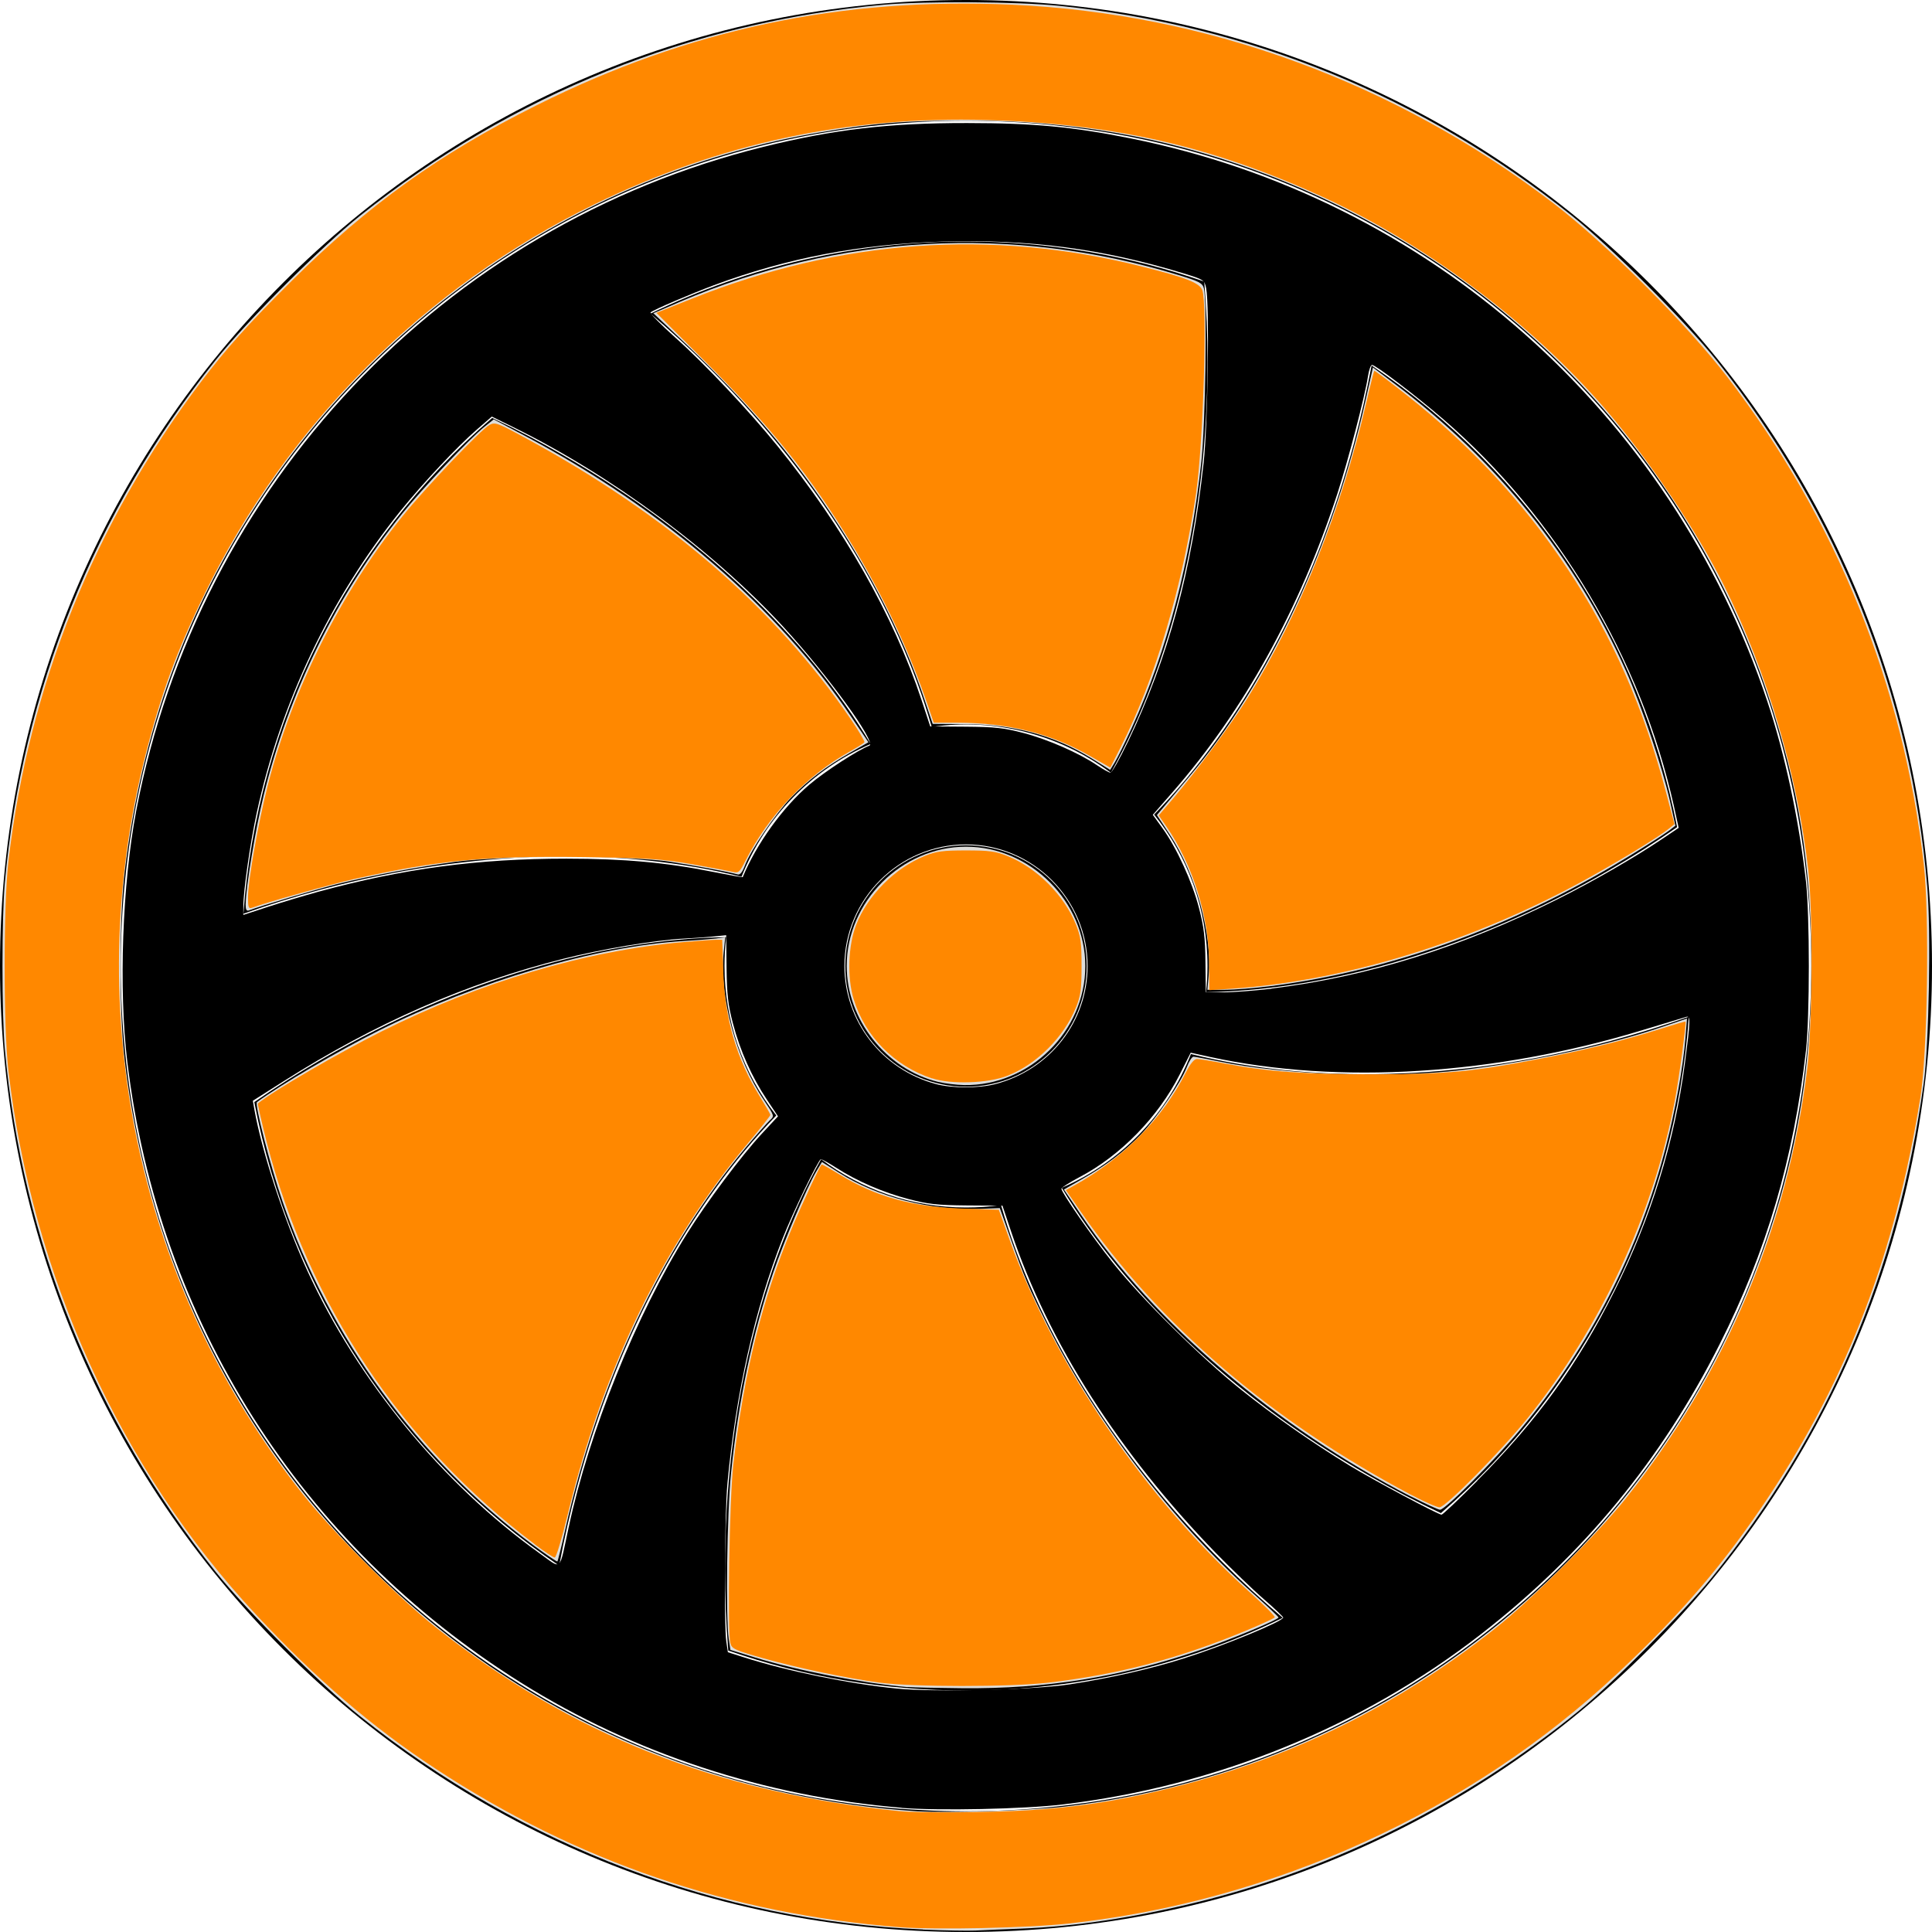
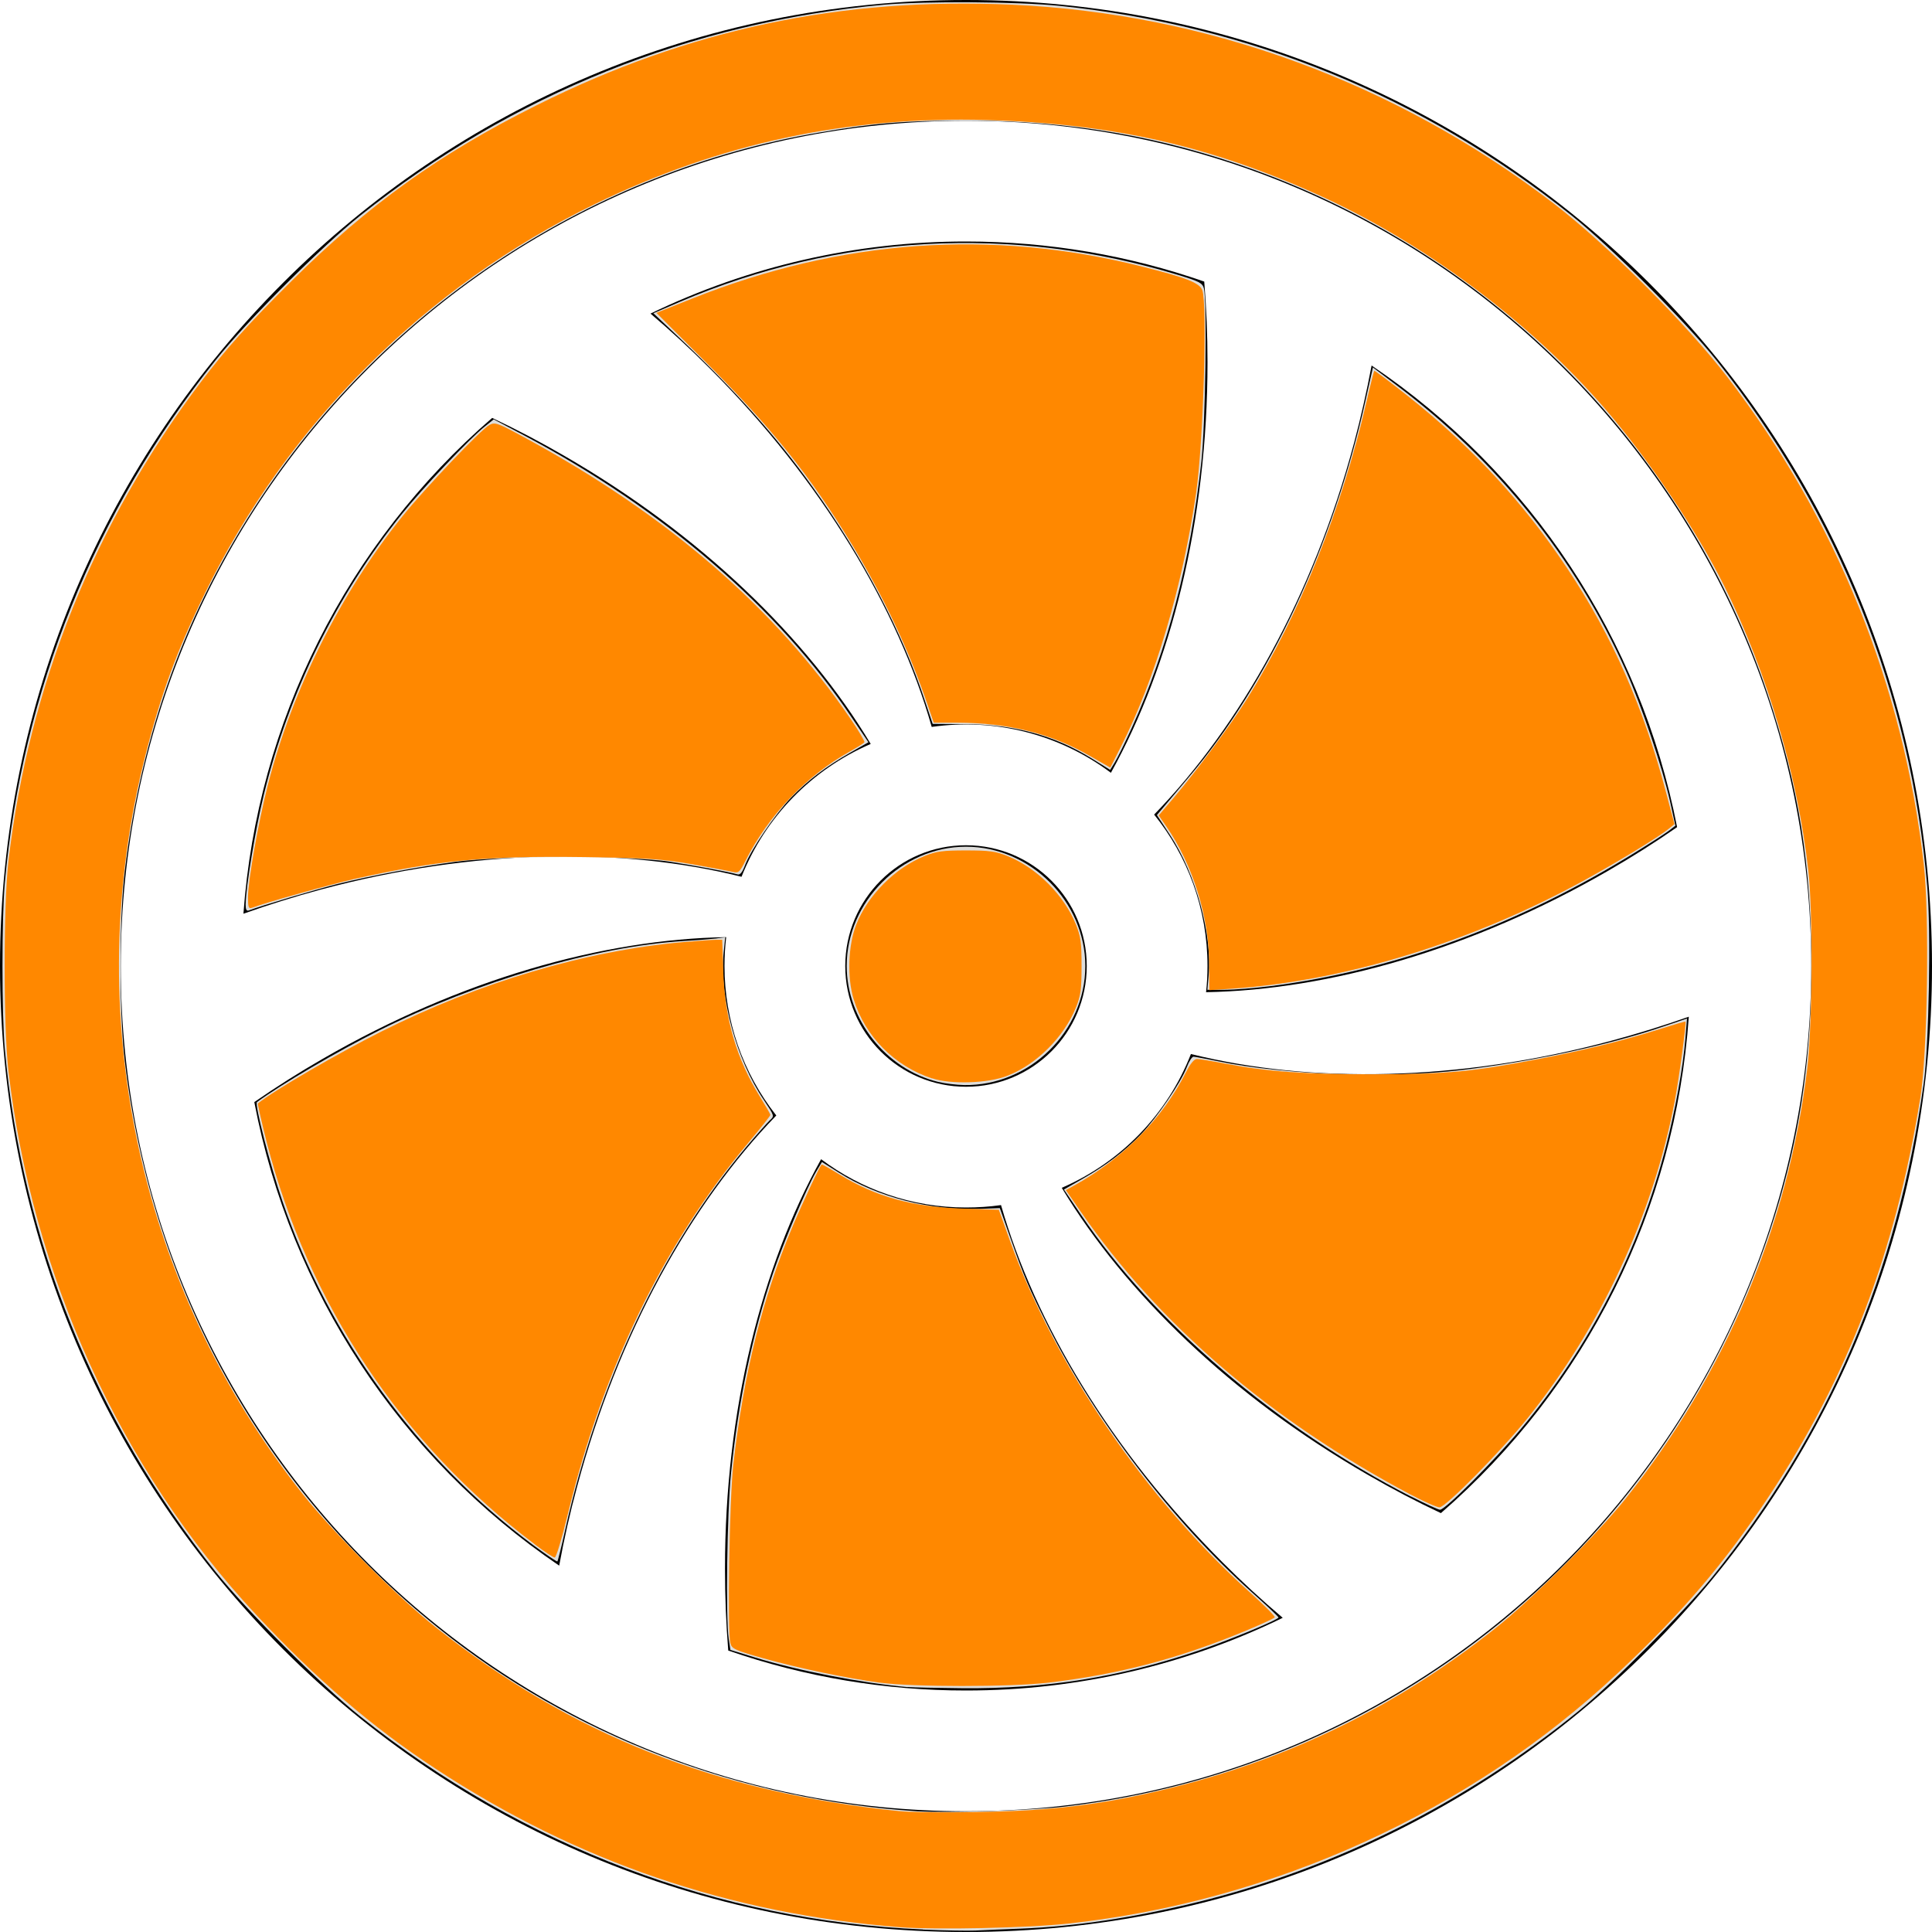
<svg xmlns="http://www.w3.org/2000/svg" width="16" height="16" fill="currentColor" class="bi bi-fan" viewBox="0 0 16 16" version="1.1" id="svg2">
  <defs id="defs2" />
  <path d="M10 3c0 1.313-.304 2.508-.8 3.4a2 2 0 0 0-1.484-.38c-.28-.982-.91-2.04-1.838-2.969a8 8 0 0 0-.491-.454A6 6 0 0 1 8 2c.691 0 1.355.117 1.973.332Q10 2.661 10 3m0 5q0 .11-.012.217c1.018-.019 2.2-.353 3.331-1.006a8 8 0 0 0 .57-.361 6 6 0 0 0-2.53-3.823 9 9 0 0 1-.145.64c-.34 1.269-.944 2.346-1.656 3.079.277.343.442.78.442 1.254m-.137.728a2 2 0 0 1-1.07 1.109c.525.87 1.405 1.725 2.535 2.377q.3.174.605.317a6 6 0 0 0 2.053-4.111q-.311.11-.641.199c-1.264.339-2.493.356-3.482.11ZM8 10c-.45 0-.866-.149-1.2-.4-.494.89-.796 2.082-.796 3.391q0 .346.027.678A6 6 0 0 0 8 14c.94 0 1.83-.216 2.623-.602a8 8 0 0 1-.497-.458c-.925-.926-1.555-1.981-1.836-2.96Q8.149 10 8 10M6 8q0-.12.014-.239c-1.02.017-2.205.351-3.34 1.007a8 8 0 0 0-.568.359 6 6 0 0 0 2.525 3.839 8 8 0 0 1 .148-.653c.34-1.267.94-2.342 1.65-3.075A2 2 0 0 1 6 8m-3.347-.632c1.267-.34 2.498-.355 3.488-.107.196-.494.583-.89 1.07-1.1-.524-.874-1.406-1.733-2.541-2.388a8 8 0 0 0-.594-.312 6 6 0 0 0-2.06 4.106q.309-.11.637-.199M8 9a1 1 0 1 0 0-2 1 1 0 0 0 0 2" id="path1" />
  <path d="M8 15A7 7 0 1 1 8 1a7 7 0 0 1 0 14m0 1A8 8 0 1 0 8 0a8 8 0 0 0 0 16" id="path2" />
  <path style="fill:none;stroke:#1d671d;stroke-width:0" d="M 2.035,7.484 C 2.035,7.352 2.117,6.858 2.184,6.585 2.392,5.734 2.785,4.934 3.329,4.256 3.497,4.046 3.892,3.629 4.015,3.532 l 0.074,-0.059 0.252,0.133 C 5.491,4.215 6.446,5.037 7.054,5.943 L 7.192,6.147 7.04,6.234 C 6.84,6.348 6.692,6.461 6.551,6.606 6.419,6.743 6.22,7.035 6.171,7.163 6.147,7.226 6.129,7.248 6.106,7.241 6.042,7.222 5.772,7.172 5.551,7.137 5.222,7.085 4.156,7.085 3.773,7.137 3.458,7.18 3.071,7.252 2.795,7.321 c -0.168,0.042 -0.633,0.18 -0.731,0.218 -0.023,0.009 -0.03,-0.004 -0.03,-0.055 z" id="path3" />
  <path style="fill:none;stroke:#1d671d;stroke-width:0" d="M 2.035,7.484 C 2.035,7.352 2.117,6.858 2.184,6.585 2.392,5.734 2.785,4.934 3.329,4.256 3.497,4.046 3.892,3.629 4.015,3.532 l 0.074,-0.059 0.252,0.133 C 5.491,4.215 6.446,5.037 7.054,5.943 L 7.192,6.147 7.04,6.234 C 6.84,6.348 6.692,6.461 6.551,6.606 6.419,6.743 6.22,7.035 6.171,7.163 6.147,7.226 6.129,7.248 6.106,7.241 6.042,7.222 5.772,7.172 5.551,7.137 5.222,7.085 4.156,7.085 3.773,7.137 3.458,7.18 3.071,7.252 2.795,7.321 c -0.168,0.042 -0.633,0.18 -0.731,0.218 -0.023,0.009 -0.03,-0.004 -0.03,-0.055 z" id="path4" />
  <path style="fill:#deddda;stroke:#1d671d;stroke-width:0;fill-opacity:1" d="M 9.039,6.28 C 8.731,6.09 8.399,6 7.995,5.997 L 7.724,5.995 7.661,5.808 C 7.471,5.234 7.143,4.608 6.731,4.035 6.431,3.616 6.092,3.237 5.614,2.786 L 5.411,2.594 5.632,2.499 C 6.948,1.938 8.382,1.86 9.754,2.276 9.932,2.33 9.958,2.344 9.97,2.388 9.998,2.496 9.983,3.519 9.949,3.826 9.857,4.658 9.669,5.377 9.374,6.025 9.317,6.15 9.253,6.28 9.232,6.314 l -0.038,0.062 z" id="path5" />
  <path style="fill:#deddda;fill-opacity:1;stroke:#1d671d;stroke-width:0" d="M 10.009,8.084 C 10.04,7.737 9.904,7.24 9.687,6.911 L 9.581,6.75 9.635,6.686 C 9.665,6.651 9.763,6.534 9.853,6.427 10.508,5.65 11.04,4.515 11.307,3.324 l 0.063,-0.281 0.19,0.143 c 0.836,0.627 1.488,1.438 1.904,2.367 0.132,0.295 0.303,0.801 0.366,1.081 l 0.045,0.204 -0.049,0.038 c -0.027,0.021 -0.147,0.099 -0.267,0.173 -0.978,0.608 -2.007,0.986 -3.038,1.118 -0.128,0.016 -0.298,0.03 -0.378,0.03 H 9.999 Z" id="path6" />
  <path style="fill:#deddda;fill-opacity:1;stroke:#1d671d;stroke-width:0" d="M 11.683,12.393 C 10.575,11.823 9.56,10.957 8.957,10.067 L 8.811,9.851 8.961,9.765 C 9.16,9.652 9.309,9.539 9.449,9.394 9.581,9.257 9.78,8.965 9.829,8.837 c 0.018,-0.048 0.043,-0.086 0.055,-0.086 0.012,1.427e-4 0.106,0.018 0.21,0.039 0.54,0.112 1.417,0.143 2.015,0.071 0.575,-0.069 1.209,-0.205 1.657,-0.357 l 0.205,-0.069 -0.013,0.163 c -0.019,0.238 -0.084,0.596 -0.16,0.891 -0.222,0.863 -0.633,1.664 -1.204,2.346 -0.223,0.266 -0.625,0.668 -0.668,0.668 -0.015,0 -0.124,-0.05 -0.243,-0.111 z" id="path7" />
  <path style="fill:#deddda;fill-opacity:1;stroke:#1d671d;stroke-width:0" d="M 7.516,13.972 C 7.141,13.939 6.608,13.836 6.251,13.726 l -0.202,-0.062 -0.014,-0.091 c -0.026,-0.17 -0.014,-1.048 0.019,-1.372 0.06,-0.595 0.179,-1.162 0.349,-1.661 0.087,-0.255 0.28,-0.708 0.356,-0.837 l 0.048,-0.08 0.138,0.087 C 7.27,9.916 7.709,10.028 8.121,10.011 l 0.159,-0.006 0.084,0.237 c 0.121,0.342 0.155,0.422 0.315,0.741 0.392,0.782 1.032,1.617 1.69,2.205 0.12,0.107 0.219,0.201 0.219,0.207 6.1e-5,0.019 -0.42,0.193 -0.67,0.277 -0.648,0.219 -1.256,0.315 -1.947,0.309 -0.206,-0.002 -0.411,-0.006 -0.454,-0.01 z" id="path8" />
  <path style="fill:#deddda;fill-opacity:1;stroke:#1d671d;stroke-width:0" d="M 4.412,12.793 C 3.463,12.085 2.724,11.072 2.34,9.951 2.237,9.651 2.107,9.143 2.128,9.127 2.327,8.981 2.798,8.705 3.133,8.537 3.957,8.125 4.93,7.838 5.66,7.793 5.768,7.787 5.89,7.777 5.931,7.772 l 0.075,-0.01 -0.013,0.126 C 5.956,8.253 6.097,8.772 6.326,9.11 6.414,9.242 6.415,9.243 6.375,9.278 6.354,9.298 6.265,9.398 6.178,9.501 5.484,10.328 4.956,11.445 4.681,12.669 c -0.031,0.14 -0.061,0.258 -0.065,0.262 -0.004,0.004 -0.096,-0.058 -0.204,-0.138 z" id="path9" />
  <path style="fill:#deddda;fill-opacity:1;stroke:#1d671d;stroke-width:0" d="M 2.035,7.484 C 2.035,7.352 2.117,6.858 2.184,6.585 2.392,5.734 2.785,4.934 3.329,4.256 3.497,4.046 3.892,3.629 4.015,3.532 l 0.074,-0.059 0.252,0.133 C 5.491,4.215 6.446,5.037 7.054,5.943 L 7.192,6.147 7.04,6.234 C 6.84,6.348 6.692,6.461 6.551,6.606 6.419,6.743 6.22,7.035 6.171,7.163 6.147,7.226 6.129,7.248 6.106,7.241 6.042,7.222 5.772,7.172 5.551,7.137 5.222,7.085 4.156,7.085 3.773,7.137 3.458,7.18 3.071,7.252 2.795,7.321 c -0.168,0.042 -0.633,0.18 -0.731,0.218 -0.023,0.009 -0.03,-0.004 -0.03,-0.055 z" id="path10" />
  <path style="fill:#deddda;fill-opacity:1;stroke:#1d671d;stroke-width:0" d="M 7.77,8.96 C 7.337,8.855 7.012,8.443 7.012,8 7.012,7.467 7.467,7.012 8,7.012 c 0.533,0 0.988,0.455 0.988,0.988 0,0.541 -0.461,0.994 -1.003,0.986 C 7.922,8.985 7.826,8.973 7.77,8.96 Z" id="path11" />
  <path style="fill:#deddda;fill-opacity:1;stroke:#1d671d;stroke-width:0" d="M 7.644,15.979 C 5.956,15.907 4.333,15.292 2.983,14.214 2.663,13.959 2.037,13.332 1.786,13.017 0.782,11.757 0.184,10.274 0.04,8.691 0.014,8.399 0.014,7.601 0.04,7.309 0.184,5.725 0.783,4.24 1.786,2.983 2.039,2.665 2.666,2.039 2.983,1.786 4.245,0.78 5.723,0.184 7.319,0.039 7.667,0.008 8.432,0.013 8.78,0.049 10.35,0.212 11.779,0.798 13.017,1.786 c 0.317,0.253 0.944,0.88 1.197,1.197 1.012,1.27 1.611,2.765 1.747,4.36 0.031,0.366 0.014,1.312 -0.029,1.625 -0.219,1.575 -0.789,2.903 -1.757,4.099 -0.222,0.274 -0.825,0.878 -1.098,1.1 -0.938,0.763 -2.021,1.306 -3.162,1.586 -0.516,0.127 -1.018,0.202 -1.459,0.219 -0.148,0.005 -0.317,0.013 -0.377,0.016 -0.06,0.003 -0.255,-4.55e-4 -0.435,-0.008 z M 8.81,14.962 C 11.618,14.636 13.938,12.671 14.736,9.942 14.918,9.319 15,8.722 15.001,8.01 15.001,7.165 14.897,6.516 14.636,5.741 13.96,3.739 12.387,2.132 10.39,1.408 9.62,1.129 8.87,1 8.01,0.999 7.491,0.999 7.248,1.018 6.783,1.098 4.919,1.415 3.223,2.523 2.163,4.119 1.542,5.053 1.173,6.064 1.034,7.21 c -0.048,0.395 -0.048,1.185 0,1.58 0.228,1.881 1.135,3.52 2.598,4.694 1.11,0.891 2.493,1.42 3.963,1.516 0.231,0.015 0.952,-0.007 1.215,-0.038 z" id="path12" />
  <path style="fill:#ff8800;stroke:#ff8800;stroke-width:0;fill-opacity:1" d="M 10.014,7.986 C 10.014,7.595 9.88,7.165 9.659,6.844 L 9.596,6.753 9.717,6.611 C 9.918,6.374 10.195,6 10.33,5.784 10.761,5.092 11.11,4.225 11.316,3.331 c 0.032,-0.14 0.062,-0.257 0.065,-0.26 0.004,-0.003 0.128,0.09 0.277,0.208 0.532,0.422 0.96,0.884 1.321,1.428 0.373,0.56 0.634,1.154 0.82,1.861 l 0.068,0.257 -0.049,0.04 c -0.081,0.066 -0.42,0.272 -0.694,0.423 -0.939,0.515 -1.985,0.836 -2.926,0.9 l -0.183,0.012 z" id="path13" />
  <path style="fill:#ff8800;fill-opacity:1;stroke:#ff8800;stroke-width:0" d="M 9.013,6.253 C 8.699,6.073 8.345,5.986 7.931,5.985 L 7.733,5.985 7.677,5.822 C 7.526,5.381 7.32,4.946 7.058,4.513 6.711,3.941 6.387,3.537 5.826,2.98 L 5.436,2.591 5.735,2.472 c 1.227,-0.489 2.474,-0.578 3.716,-0.266 0.375,0.094 0.482,0.136 0.506,0.197 0.043,0.114 0.008,1.272 -0.051,1.678 C 9.792,4.863 9.566,5.625 9.282,6.186 l -0.087,0.171 z" id="path14" />
  <path style="fill:#ff8800;fill-opacity:1;stroke:#ff8800;stroke-width:0" d="m 2.054,7.43 c 0,-0.14 0.086,-0.623 0.166,-0.936 C 2.423,5.706 2.823,4.909 3.332,4.277 3.522,4.041 3.984,3.556 4.054,3.519 c 0.047,-0.025 0.067,-0.017 0.313,0.117 1.167,0.635 2.052,1.401 2.678,2.319 0.067,0.098 0.118,0.185 0.114,0.192 -0.005,0.007 -0.059,0.042 -0.122,0.077 C 6.675,6.426 6.366,6.75 6.174,7.128 6.126,7.223 6.116,7.232 6.07,7.221 6.042,7.214 5.889,7.185 5.731,7.157 5.475,7.113 5.374,7.106 4.84,7.098 4.012,7.087 3.634,7.123 2.93,7.28 2.741,7.323 2.195,7.476 2.089,7.517 2.059,7.528 2.054,7.517 2.054,7.43 Z" id="path15" />
  <path style="fill:#ff8800;fill-opacity:1;stroke:#ff8800;stroke-width:0" d="M 4.425,12.786 C 3.327,11.959 2.552,10.795 2.209,9.46 2.165,9.286 2.132,9.141 2.136,9.138 2.268,9.032 2.795,8.725 3.16,8.542 3.977,8.133 4.848,7.875 5.649,7.803 5.774,7.792 5.9,7.783 5.929,7.783 l 0.052,-6.75e-5 0.009,0.272 c 0.014,0.387 0.111,0.717 0.302,1.025 0.048,0.078 0.088,0.147 0.088,0.153 0,0.007 -0.082,0.111 -0.183,0.231 -0.702,0.838 -1.205,1.875 -1.497,3.085 -0.047,0.193 -0.094,0.35 -0.106,0.35 -0.012,-2.02e-4 -0.088,-0.051 -0.169,-0.112 z" id="path16" />
  <path style="fill:#ff8800;fill-opacity:1;stroke:#ff8800;stroke-width:0" d="M 7.719,8.931 C 7.406,8.828 7.163,8.582 7.069,8.273 7.015,8.095 7.024,7.829 7.09,7.66 7.184,7.416 7.413,7.187 7.66,7.088 7.755,7.05 7.809,7.043 8,7.043 c 0.191,0 0.245,0.007 0.34,0.045 0.246,0.098 0.473,0.325 0.572,0.572 0.038,0.095 0.045,0.15 0.045,0.34 0,0.191 -0.007,0.245 -0.045,0.34 -0.099,0.247 -0.328,0.476 -0.572,0.57 -0.16,0.062 -0.464,0.072 -0.621,0.02 z" id="path17" />
  <path style="fill:#ff8800;fill-opacity:1;stroke:#ff8800;stroke-width:0" d="M 7.285,13.935 C 7.001,13.896 6.622,13.817 6.325,13.734 6.09,13.668 6.061,13.655 6.049,13.61 c -0.026,-0.093 -0.008,-1.201 0.024,-1.482 0.088,-0.762 0.239,-1.369 0.488,-1.964 0.081,-0.193 0.223,-0.497 0.243,-0.52 0.003,-0.003 0.07,0.035 0.149,0.083 0.299,0.184 0.603,0.269 1.02,0.282 l 0.299,0.01 0.093,0.259 c 0.37,1.032 1.128,2.141 1.992,2.915 0.115,0.103 0.204,0.193 0.2,0.201 -0.005,0.008 -0.104,0.054 -0.221,0.103 -0.56,0.235 -1.066,0.369 -1.654,0.438 -0.319,0.037 -1.123,0.037 -1.397,-3.06e-4 z" id="path18" />
  <path style="fill:#ff8800;fill-opacity:1;stroke:#ff8800;stroke-width:0" d="M 11.674,12.373 C 10.519,11.76 9.594,10.965 8.952,10.037 L 8.827,9.856 8.889,9.822 C 9.304,9.593 9.628,9.264 9.825,8.874 c 0.033,-0.065 0.065,-0.104 0.087,-0.104 0.019,3.29e-5 0.123,0.017 0.232,0.038 0.349,0.067 0.668,0.09 1.244,0.089 0.602,-0.001 0.808,-0.021 1.373,-0.13 0.371,-0.072 0.687,-0.15 0.977,-0.242 0.119,-0.038 0.218,-0.067 0.22,-0.065 0.009,0.011 -0.053,0.474 -0.089,0.661 -0.179,0.938 -0.61,1.866 -1.217,2.622 -0.217,0.27 -0.681,0.741 -0.731,0.74 -0.022,-1.65e-4 -0.133,-0.05 -0.247,-0.11 z" id="path19" />
  <path style="fill:#ff8800;fill-opacity:1;stroke:#ff8800;stroke-width:0" d="M 7.451,15.96 C 6.044,15.849 4.777,15.416 3.605,14.646 3.078,14.3 2.619,13.906 2.119,13.37 0.997,12.168 0.267,10.563 0.07,8.869 0.028,8.502 0.028,7.498 0.07,7.131 0.238,5.685 0.784,4.327 1.665,3.162 1.872,2.889 2.057,2.682 2.417,2.325 3.05,1.697 3.641,1.273 4.444,0.872 5.705,0.242 6.969,-0.025 8.382,0.039 c 1.616,0.073 3.174,0.645 4.483,1.645 0.437,0.334 1.107,1.003 1.442,1.441 0.902,1.178 1.458,2.557 1.625,4.035 0.048,0.427 0.031,1.563 -0.029,1.934 -0.208,1.281 -0.6,2.312 -1.256,3.301 -0.365,0.55 -0.721,0.967 -1.255,1.466 -1.219,1.141 -2.844,1.882 -4.535,2.068 -0.343,0.038 -1.106,0.054 -1.407,0.031 z m 1.063,-0.968 c 0.4,-0.024 0.742,-0.077 1.156,-0.178 1.004,-0.245 1.9,-0.683 2.713,-1.328 0.303,-0.24 0.84,-0.775 1.077,-1.071 0.834,-1.045 1.35,-2.268 1.507,-3.565 0.043,-0.354 0.048,-1.294 0.009,-1.64 C 14.887,6.419 14.635,5.568 14.278,4.85 14.049,4.391 13.664,3.818 13.298,3.392 12.674,2.667 11.788,2.006 10.911,1.611 10.012,1.205 9.206,1.024 8.178,0.994 7.014,0.961 5.964,1.186 4.928,1.689 3.527,2.37 2.378,3.516 1.699,4.909 1.464,5.39 1.336,5.738 1.205,6.252 0.659,8.387 1.143,10.656 2.512,12.38 c 0.252,0.317 0.782,0.848 1.093,1.094 1.126,0.892 2.336,1.373 3.842,1.525 0.154,0.016 0.761,0.012 1.067,-0.007 z" id="path20" />
-   <path style="fill:#000000;stroke:#ff8800;stroke-width:0;fill-rule:nonzero" d="M 7.467,14.971 C 6.338,14.878 5.25,14.521 4.316,13.936 2.489,12.792 1.312,10.935 1.054,8.79 0.982,8.192 1.013,7.32 1.128,6.716 1.643,4.019 3.671,1.872 6.323,1.216 6.905,1.072 7.363,1.018 8.01,1.019 c 0.55,5.424e-4 0.875,0.031 1.353,0.127 2.467,0.495 4.473,2.268 5.273,4.662 0.145,0.433 0.262,0.98 0.32,1.491 0.032,0.28 0.032,1.122 0,1.402 -0.102,0.895 -0.326,1.66 -0.714,2.43 -0.481,0.955 -1.128,1.742 -1.974,2.4 -0.987,0.768 -2.197,1.261 -3.469,1.413 -0.318,0.038 -1.029,0.053 -1.333,0.028 z m 1.393,-1.022 c 0.337,-0.052 0.667,-0.127 0.942,-0.214 0.332,-0.105 0.825,-0.308 0.825,-0.339 0,-0.007 -0.072,-0.076 -0.16,-0.152 -0.088,-0.076 -0.268,-0.25 -0.401,-0.386 C 9.267,12.034 8.682,11.117 8.375,10.203 L 8.302,9.985 8.008,9.983 C 7.762,9.981 7.683,9.972 7.524,9.93 7.313,9.875 7.098,9.782 6.927,9.672 6.865,9.632 6.807,9.6 6.798,9.6 c -0.019,0 -0.233,0.443 -0.315,0.652 -0.234,0.596 -0.389,1.283 -0.459,2.035 -0.023,0.25 -0.029,1.17 -0.009,1.309 l 0.013,0.087 0.132,0.042 c 0.357,0.114 0.873,0.22 1.267,0.259 0.313,0.031 1.134,0.011 1.433,-0.035 z M 4.711,12.642 C 4.881,11.851 5.268,10.89 5.69,10.216 5.853,9.955 6.14,9.571 6.31,9.388 L 6.443,9.245 6.352,9.108 C 6.226,8.919 6.129,8.702 6.07,8.476 6.029,8.322 6.02,8.236 6.017,8.016 l -0.003,-0.271 -0.079,0.008 C 5.892,7.758 5.77,7.767 5.663,7.773 5.42,7.786 4.981,7.86 4.662,7.941 3.861,8.143 3.109,8.472 2.346,8.956 l -0.252,0.16 0.012,0.069 C 2.168,9.536 2.355,10.109 2.542,10.517 c 0.418,0.914 1.122,1.772 1.928,2.348 0.188,0.134 0.158,0.161 0.241,-0.224 z M 12.234,12.262 c 0.497,-0.497 0.834,-0.964 1.139,-1.575 0.301,-0.603 0.495,-1.232 0.58,-1.877 0.047,-0.357 0.048,-0.399 0.013,-0.389 -0.017,0.005 -0.177,0.053 -0.357,0.108 -1.226,0.374 -2.52,0.455 -3.584,0.225 L 9.861,8.718 9.769,8.9 C 9.591,9.251 9.279,9.571 8.941,9.748 8.858,9.792 8.79,9.835 8.79,9.844 c -4.077e-4,0.031 0.255,0.4 0.428,0.616 0.236,0.296 0.731,0.786 1.054,1.044 0.281,0.225 0.597,0.445 0.909,0.636 0.192,0.117 0.728,0.403 0.757,0.404 0.009,2.29e-4 0.143,-0.126 0.297,-0.281 z M 8.243,8.978 C 8.695,8.86 9.007,8.461 9.007,8 9.007,7.446 8.554,6.993 8,6.993 7.446,6.993 6.993,7.446 6.993,8 c 0,0.456 0.31,0.857 0.756,0.977 0.137,0.037 0.355,0.037 0.494,9.867e-4 z M 10.529,8.187 C 11.326,8.089 12.1,7.847 12.901,7.446 13.194,7.299 13.532,7.105 13.761,6.951 L 13.902,6.856 13.864,6.682 C 13.592,5.454 12.896,4.284 11.952,3.471 11.728,3.278 11.392,3.022 11.362,3.022 c -0.01,0 -0.025,0.042 -0.033,0.094 -0.024,0.16 -0.165,0.702 -0.255,0.977 -0.314,0.959 -0.775,1.794 -1.362,2.466 l -0.165,0.189 0.078,0.108 c 0.119,0.164 0.247,0.444 0.304,0.662 0.041,0.156 0.052,0.248 0.054,0.448 l 0.003,0.252 0.149,3.56e-5 c 0.082,1.96e-5 0.26,-0.014 0.395,-0.03 z M 2.637,7.385 C 3.342,7.193 3.955,7.111 4.691,7.111 c 0.479,1.916e-4 0.827,0.032 1.211,0.109 0.135,0.027 0.247,0.047 0.249,0.044 C 6.264,6.99 6.483,6.685 6.703,6.498 6.832,6.388 7.104,6.212 7.2,6.175 7.262,6.152 6.858,5.595 6.488,5.192 5.907,4.561 5.061,3.935 4.244,3.534 L 4.073,3.45 3.953,3.554 C 3.788,3.696 3.502,4.001 3.316,4.232 2.735,4.954 2.322,5.824 2.125,6.737 2.072,6.98 2.015,7.381 2.015,7.503 v 0.074 L 2.217,7.511 C 2.329,7.474 2.518,7.418 2.637,7.385 Z M 9.339,6.148 C 9.675,5.448 9.871,4.729 9.968,3.832 10.003,3.514 10.017,2.53 9.989,2.388 9.975,2.319 9.971,2.316 9.802,2.264 9.134,2.06 8.525,1.98 7.804,2.001 7.122,2.021 6.517,2.137 5.912,2.362 5.717,2.435 5.415,2.564 5.388,2.587 c -0.008,0.007 0.084,0.101 0.205,0.209 0.242,0.216 0.61,0.606 0.846,0.898 0.549,0.678 0.961,1.404 1.193,2.104 l 0.072,0.218 0.291,0.002 c 0.246,0.002 0.321,0.01 0.483,0.053 0.202,0.053 0.459,0.166 0.608,0.267 0.049,0.033 0.099,0.061 0.11,0.061 0.012,8.448e-4 0.076,-0.112 0.142,-0.25 z" id="path21" />
</svg>
